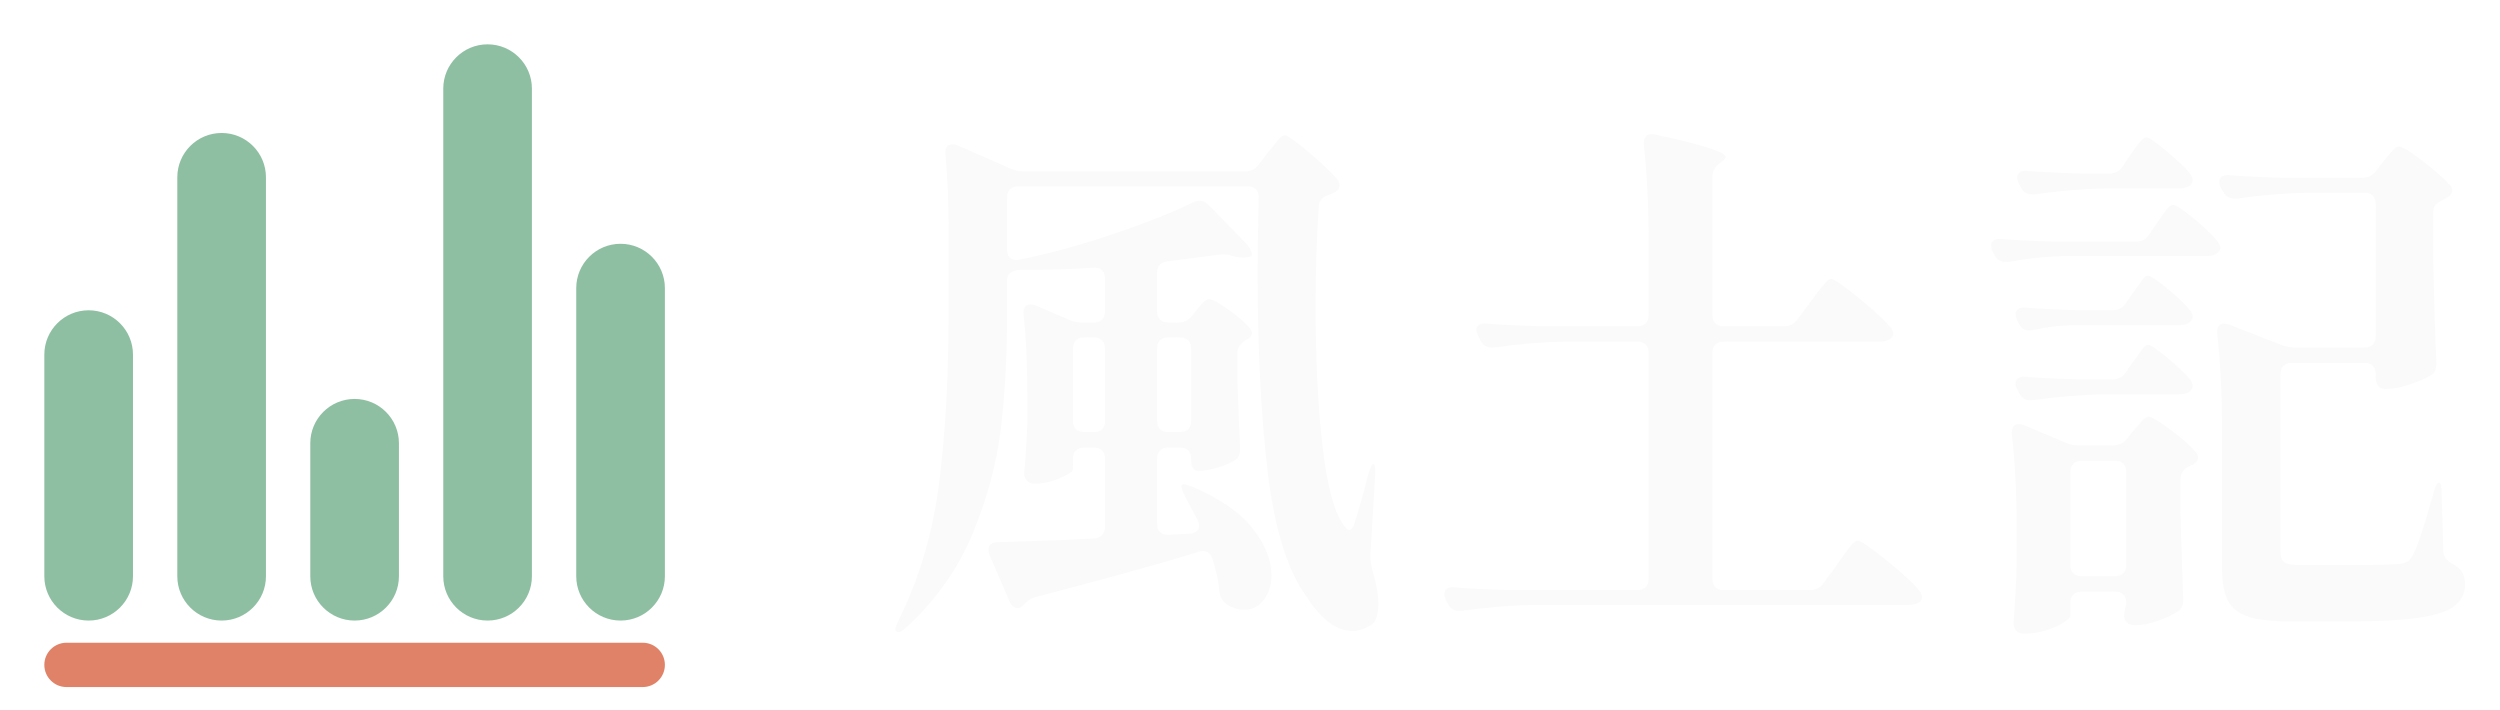
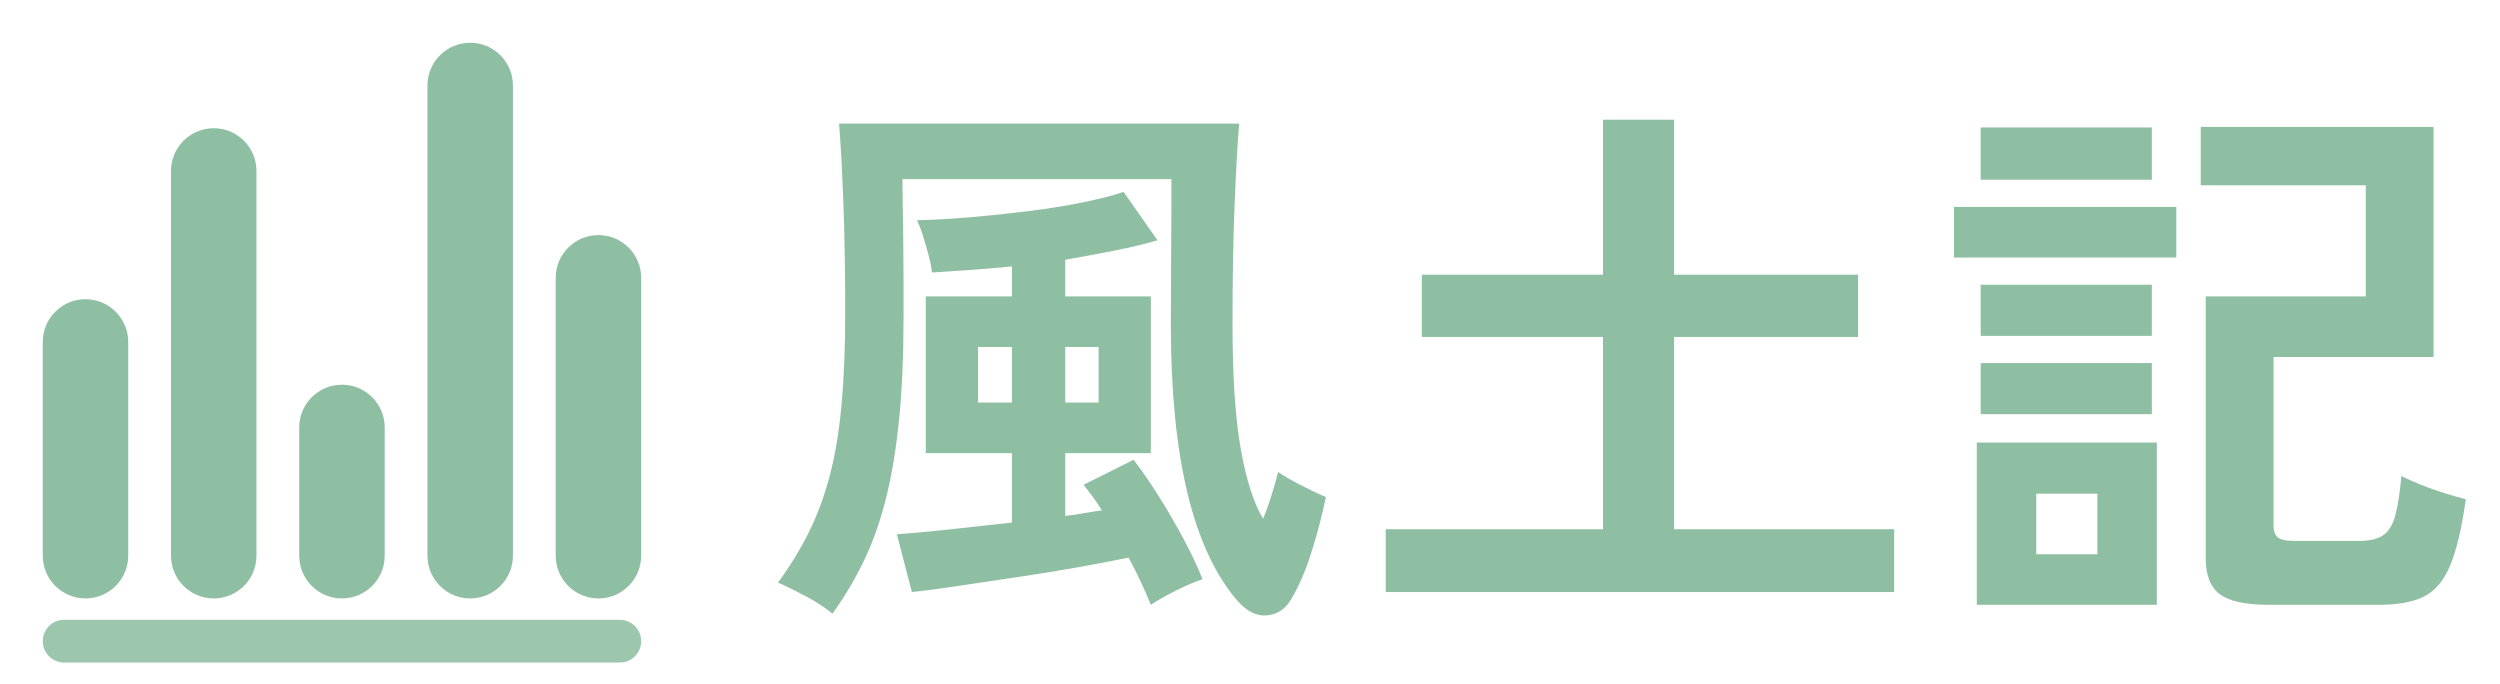
- <svg xmlns="http://www.w3.org/2000/svg" viewBox="0 0 141 40" role="img" aria-label="風土記">
-   <g transform="translate(0 0) scale(1.25)">
-     <rect fill="#8fbfa2" x="2" y="14" width="4" height="14" rx="2" />
-     <rect fill="#8fbfa2" x="8" y="6" width="4" height="22" rx="2" />
-     <rect fill="#8fbfa2" x="14" y="18" width="4" height="10" rx="2" />
-     <rect fill="#8fbfa2" x="20" y="2" width="4" height="26" rx="2" />
-     <rect fill="#8fbfa2" x="26" y="11" width="4" height="17" rx="2" />
-     <rect fill="#e08267" x="2" y="29" width="28" height="2" rx="1" />
-   </g>
-   <g fill="#fafafa">
-     <path transform="translate(49.00 33.04) scale(0.03 -0.03)" d="M733 792 749 813Q754 819 761.5 828.5Q769 838 773.5 842.5Q778 847 782 847Q789 847 826.0 816.0Q863 785 881 764Q885 759 885 753Q885 745 876 740Q873 738 870.0 737.0Q867 736 865 735Q846 729 846 713Q840 629 840 524Q840 377 853.0 262.5Q866 148 895 111Q900 105 903 105Q909 105 913 117Q927 161 939 210Q945 229 949 229Q953 227 952 209L943 58V52Q943 44 946 32Q958 -7 958 -34Q958 -65 944 -74Q925 -85 910 -85Q865 -85 824 -22Q770 51 750.5 209.5Q731 368 731 592Q731 640 733 730Q733 751 712 751H281Q271 751 265.5 745.5Q260 740 260 730V632Q260 622 266.0 616.5Q272 611 283 613Q366 630 457.0 660.5Q548 691 610 721Q616 724 622 724Q631 724 639 716L709 644Q717 635 719.5 627.5Q722 620 717 619Q711 617 705 617Q693 617 681 621Q676 623 667 623Q658 623 654 622L562 610Q542 608 542 588V516Q542 506 547.5 500.5Q553 495 563 495H582Q598 495 608 508L615 517Q618 521 626.0 530.0Q634 539 640 539Q648 539 675.0 520.0Q702 501 715 486Q720 481 720 475Q720 468 711 463H710Q693 452 693 439V385Q696 300 698 261V256Q698 242 688 236Q675 228 655.0 222.0Q635 216 620 216Q606 216 606 237V239Q606 249 600.5 254.5Q595 260 585 260H563Q553 260 547.5 254.5Q542 249 542 239V117Q542 106 548.0 100.5Q554 95 564 96L603 98Q621 100 621 113Q621 118 618 124L594 169Q585 187 589 190Q590 191 592 191Q596 191 609 186Q686 153 721.5 108.0Q757 63 757 20Q757 -8 742.5 -26.5Q728 -45 706 -45Q687 -45 672 -34Q660 -25 659 -9Q657 16 646 51Q643 60 636.0 63.5Q629 67 620 64Q528 35 314 -21Q301 -25 295 -32Q295 -32 290 -37Q285 -42 280 -42Q275 -42 270.5 -38.0Q266 -34 264 -28L227 58Q225 62 225 68Q225 82 242 82L363 86L423 89Q444 91 444 111V239Q444 249 438.5 254.5Q433 260 423 260H405Q395 260 389.5 254.5Q384 249 384 239V220Q384 213 359.5 202.5Q335 192 311 192Q302 192 297.0 198.0Q292 204 292 212Q296 249 298 306V363Q298 447 291 510V514Q291 529 304 529Q310 529 314 527L377 500Q388 495 402 495H423Q433 495 438.5 500.5Q444 506 444 516V577Q444 588 438.0 593.5Q432 599 422 598Q365 594 292 594H281Q260 590 260 576V513Q260 395 248.5 297.5Q237 200 196.0 100.0Q155 0 72 -77Q57 -91 52 -86Q50 -84 50 -81Q50 -77 56 -65Q114 52 132.0 191.5Q150 331 150 513V674Q150 748 144 811V815Q144 830 157 830Q163 830 167 828L265 785Q279 779 291 779H707Q723 779 733 792ZM384 446V310Q384 300 389.5 294.5Q395 289 405 289H423Q433 289 438.5 294.5Q444 300 444 310V446Q444 456 438.5 461.5Q433 467 423 467H405Q395 467 389.5 461.5Q384 456 384 446ZM606 310V446Q606 456 600.5 461.5Q595 467 585 467H563Q553 467 547.5 461.5Q542 456 542 446V310Q542 300 547.5 294.5Q553 289 563 289H585Q595 289 600.5 294.5Q606 300 606 310Z" />
-     <path transform="translate(79.90 33.04) scale(0.03 -0.03)" d="M716 501 739 532Q744 539 753.5 551.5Q763 564 769.0 570.5Q775 577 779 577Q787 577 830.0 542.0Q873 507 891 486Q896 479 896 474Q896 469 890 464Q882 459 870 459H577Q567 459 561.5 453.5Q556 448 556 438V13Q556 3 561.5 -2.5Q567 -8 577 -8H740Q756 -8 765 5L789 38Q794 45 803.5 58.5Q813 72 819.0 78.5Q825 85 829 85Q837 85 882.5 48.5Q928 12 945 -9Q950 -16 950 -21Q950 -27 945 -31Q937 -36 924 -36H217Q156 -37 85 -47H79Q65 -47 59 -34L55 -27Q52 -21 52 -16Q52 -1 72 -3Q106 -6 175 -8H415Q425 -8 430.5 -2.5Q436 3 436 13V438Q436 448 430.5 453.5Q425 459 415 459H278Q215 458 146 448H141Q127 448 120 461L116 469Q112 479 112 481Q112 487 117.0 490.5Q122 494 131 493Q165 490 234 488H415Q425 488 430.5 493.5Q436 499 436 509V649Q436 750 427 829V833Q427 842 433.0 846.5Q439 851 450 848Q581 820 581 806Q581 803 573 797L569 794Q556 784 556 769V509Q556 499 561.5 493.5Q567 488 577 488H691Q707 488 716 501Z" />
-     <path transform="translate(110.80 33.04) scale(0.03 -0.03)" d="M297 788 311 809Q315 815 322.0 824.5Q329 834 333.5 838.5Q338 843 342 843Q349 843 379.5 817.5Q410 792 424 775Q429 768 429 763Q429 757 423 752Q415 747 404 747H264Q203 746 132 736H126Q112 736 106 749L102 756Q99 762 99 768Q99 774 104.0 777.5Q109 781 118 780Q152 777 221 775H272Q288 775 297 788ZM773 779 786 796Q790 801 797.0 809.5Q804 818 808.5 822.0Q813 826 817 826Q825 826 860.0 799.5Q895 773 912 754Q917 749 917 744Q917 736 909 731L899 725Q890 721 885.5 716.0Q881 711 881 702V613Q884 483 887 421V416Q887 402 877 396Q860 386 835.5 378.0Q811 370 791 370Q783 370 778.0 375.5Q773 381 773 391V398Q773 408 767.5 413.5Q762 419 752 419H615Q605 419 599.5 413.5Q594 408 594 398V64Q594 49 601.5 44.0Q609 39 633 39H732Q785 39 815 41Q826 42 831.5 45.0Q837 48 842 56Q855 78 882 176Q887 194 892 194Q897 194 897 173L900 67Q900 51 916 42Q930 35 935.5 25.5Q941 16 941 3Q941 -22 921.5 -37.5Q902 -53 854.5 -60.0Q807 -67 722 -67H613Q561 -67 533.5 -58.0Q506 -49 495.0 -27.5Q484 -6 484 36V297Q484 395 475 474V478Q475 493 488 493Q490 493 498 491L595 453Q610 448 620 448H752Q762 448 767.5 453.5Q773 459 773 469V718Q773 728 767.5 733.5Q762 739 752 739H645Q582 738 513 728H508Q493 728 486 741L482 748Q479 754 479 760Q479 766 484.0 769.5Q489 773 498 772Q532 769 601 767H747Q763 767 773 779ZM187 620Q138 619 83 609H77Q63 609 56 622L53 628Q50 634 50 640Q50 646 55.0 649.5Q60 653 69 652Q103 649 172 647H322Q338 647 347 660L361 681Q366 688 372.5 697.5Q379 707 383.5 711.5Q388 716 392 716Q400 716 431.0 690.5Q462 665 476 647Q481 640 481 635Q481 631 476 626Q469 620 456 620ZM201 490Q165 489 129 481Q126 480 121 480Q109 480 102 493L99 499Q96 505 96 511Q96 517 101.0 520.5Q106 524 115 523Q149 520 218 518H278Q294 518 303 531L316 550Q321 556 327.0 565.0Q333 574 337.0 578.5Q341 583 345 583Q352 583 381.0 559.0Q410 535 424 518Q429 511 429 506Q429 501 424 496Q417 490 404 490ZM303 401 316 420Q321 426 327.0 435.0Q333 444 337.0 448.5Q341 453 345 453Q352 453 381.0 429.0Q410 405 424 388Q429 381 429 376Q429 370 423 365Q415 360 404 360H261Q200 359 129 349H123Q109 349 103 362L99 369Q96 375 96 381Q96 387 101.0 390.5Q106 394 115 393Q149 390 218 388H278Q294 388 303 401ZM199 -32V-56Q199 -61 185.5 -69.5Q172 -78 152.0 -84.0Q132 -90 112 -90Q102 -90 97.0 -84.0Q92 -78 92 -70Q96 -26 98 42V109Q98 206 89 284V288Q89 304 102 304Q108 304 112 302L190 269Q201 264 215 264H279Q295 264 305 276L317 291Q322 296 331.0 307.0Q340 318 346 318Q354 318 386.5 294.0Q419 270 434 252Q439 247 439 241Q439 234 431 229L423 225Q406 217 406 201V131Q409 32 411 -23V-28Q411 -42 401 -48Q386 -58 363.0 -66.0Q340 -74 321 -74Q308 -74 303 -66Q300 -62 300 -56Q300 -53 302 -43L304 -32Q304 -22 298.5 -16.5Q293 -11 283 -11H220Q210 -11 204.5 -16.5Q199 -22 199 -32ZM199 214V39Q199 29 204.5 23.5Q210 18 220 18H283Q293 18 298.5 23.5Q304 29 304 39V214Q304 224 298.5 229.5Q293 235 283 235H220Q210 235 204.5 229.5Q199 224 199 214Z" />
+ <svg xmlns="http://www.w3.org/2000/svg" viewBox="0 0 146.215 40" role="img" aria-label="風土記">
+   <g fill="#8fbfa2">
+     <g transform="translate(0 0) scale(1.25)">
+       <rect x="2" y="14" width="4" height="14" rx="2" />
+       <rect x="8" y="6" width="4" height="22" rx="2" />
+       <rect x="14" y="18" width="4" height="10" rx="2" />
+       <rect x="20" y="2" width="4" height="26" rx="2" />
+       <rect x="26" y="11" width="4" height="17" rx="2" />
+       <rect x="2" y="29" width="28" height="2" rx="1" fill="#9cc7ad" />
+     </g>
+     <path transform="translate(45.0775 33.5854) scale(0.0325 -0.0325)" d="M111 -71Q92 -55 63.0 -39.5Q34 -24 13 -15Q46 30 69.0 76.5Q92 123 106.5 178.5Q121 234 127.5 306.0Q134 378 134 472Q134 585 130.5 673.5Q127 762 123 811H843Q839 765 835.0 671.5Q831 578 831 449Q831 308 846.0 224.5Q861 141 886 100Q894 119 901.0 141.5Q908 164 913 184Q929 173 956.5 159.0Q984 145 999 139Q989 90 973.0 39.5Q957 -11 936 -46Q921 -71 893.5 -74.0Q866 -77 840 -48Q720 91 720 449Q720 509 720.5 565.0Q721 621 721.0 660.5Q721 700 721 711H237Q237 696 237.5 666.0Q238 636 238.5 599.5Q239 563 239.0 527.0Q239 491 239 464Q239 359 231.0 279.0Q223 199 207.5 137.0Q192 75 168.0 25.0Q144 -25 111 -71ZM684 -55Q668 -15 644 30Q606 22 552.5 12.5Q499 3 441.5 -5.5Q384 -14 334.0 -21.5Q284 -29 254 -32L227 72Q259 74 315.5 80.0Q372 86 434 93V218H279V500H434V554Q394 550 357.0 547.5Q320 545 290 543Q289 556 284.0 574.5Q279 593 273.5 610.5Q268 628 263 637Q307 638 359.5 642.5Q412 647 464.0 653.5Q516 660 560.5 669.0Q605 678 635 688L696 601Q662 591 619.0 582.5Q576 574 530 566V500H684V218H530V105Q548 107 564.5 110.0Q581 113 596 115Q588 128 579.5 139.5Q571 151 563 161L653 206Q674 179 698.5 140.0Q723 101 744.0 61.5Q765 22 777 -9Q758 -15 730.0 -29.0Q702 -43 684 -55ZM373 309H434V409H373ZM530 309H590V409H530Z" />
+     <path transform="translate(79.5825 33.5854) scale(0.0325 -0.0325)" d="M45 -32V81H436V427H110V539H436V818H564V539H895V427H564V81H960V-32Z" />
+     <path transform="translate(112.625 33.5854) scale(0.0325 -0.0325)" d="M617 -55Q555 -55 529.5 -36.0Q504 -17 504 28V500H792V700H495V805H914V391H626V88Q626 73 633.5 66.5Q641 60 664 60H781Q808 60 823.0 70.0Q838 80 845.0 105.5Q852 131 856 177Q869 170 890.0 161.5Q911 153 933.5 146.0Q956 139 972 135Q961 56 943.5 15.0Q926 -26 896.0 -40.5Q866 -55 815 -55ZM92 -55V237H416V-55ZM51 570V661H451V570ZM99 710V804H407V710ZM99 288V380H407V288ZM99 429V521H407V429ZM199 36H309V145H199Z" />
  </g>
</svg>
